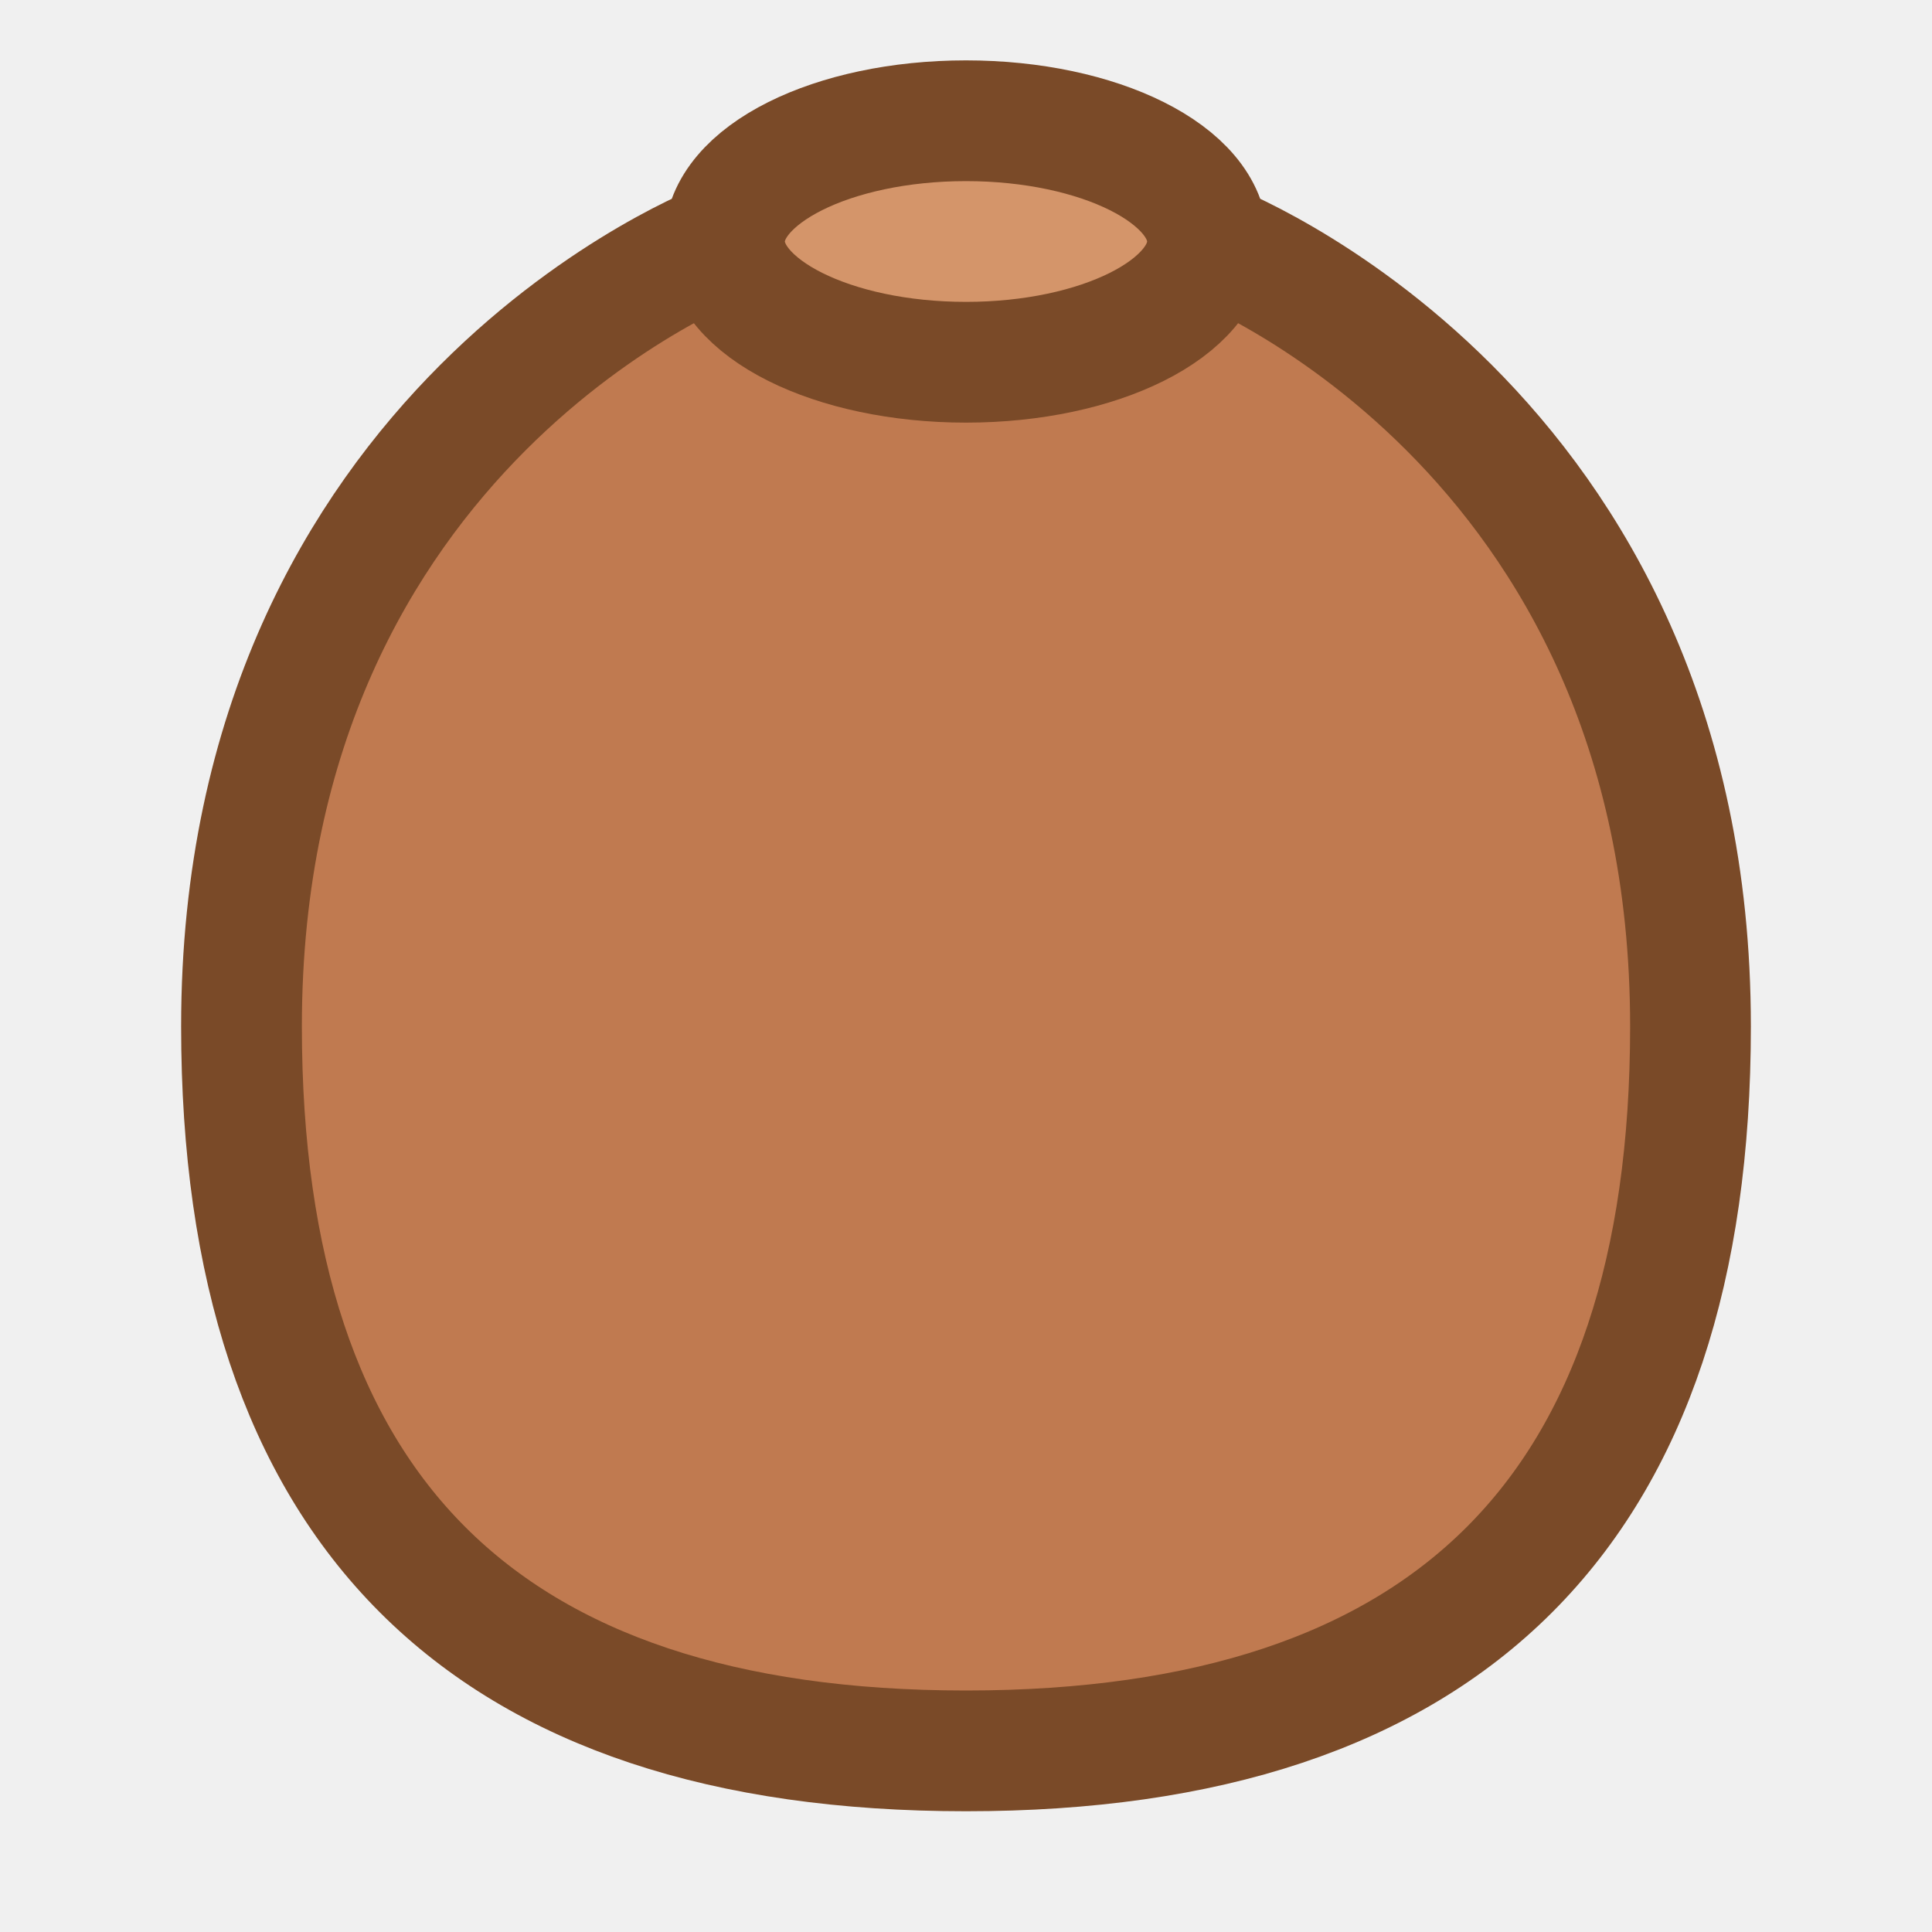
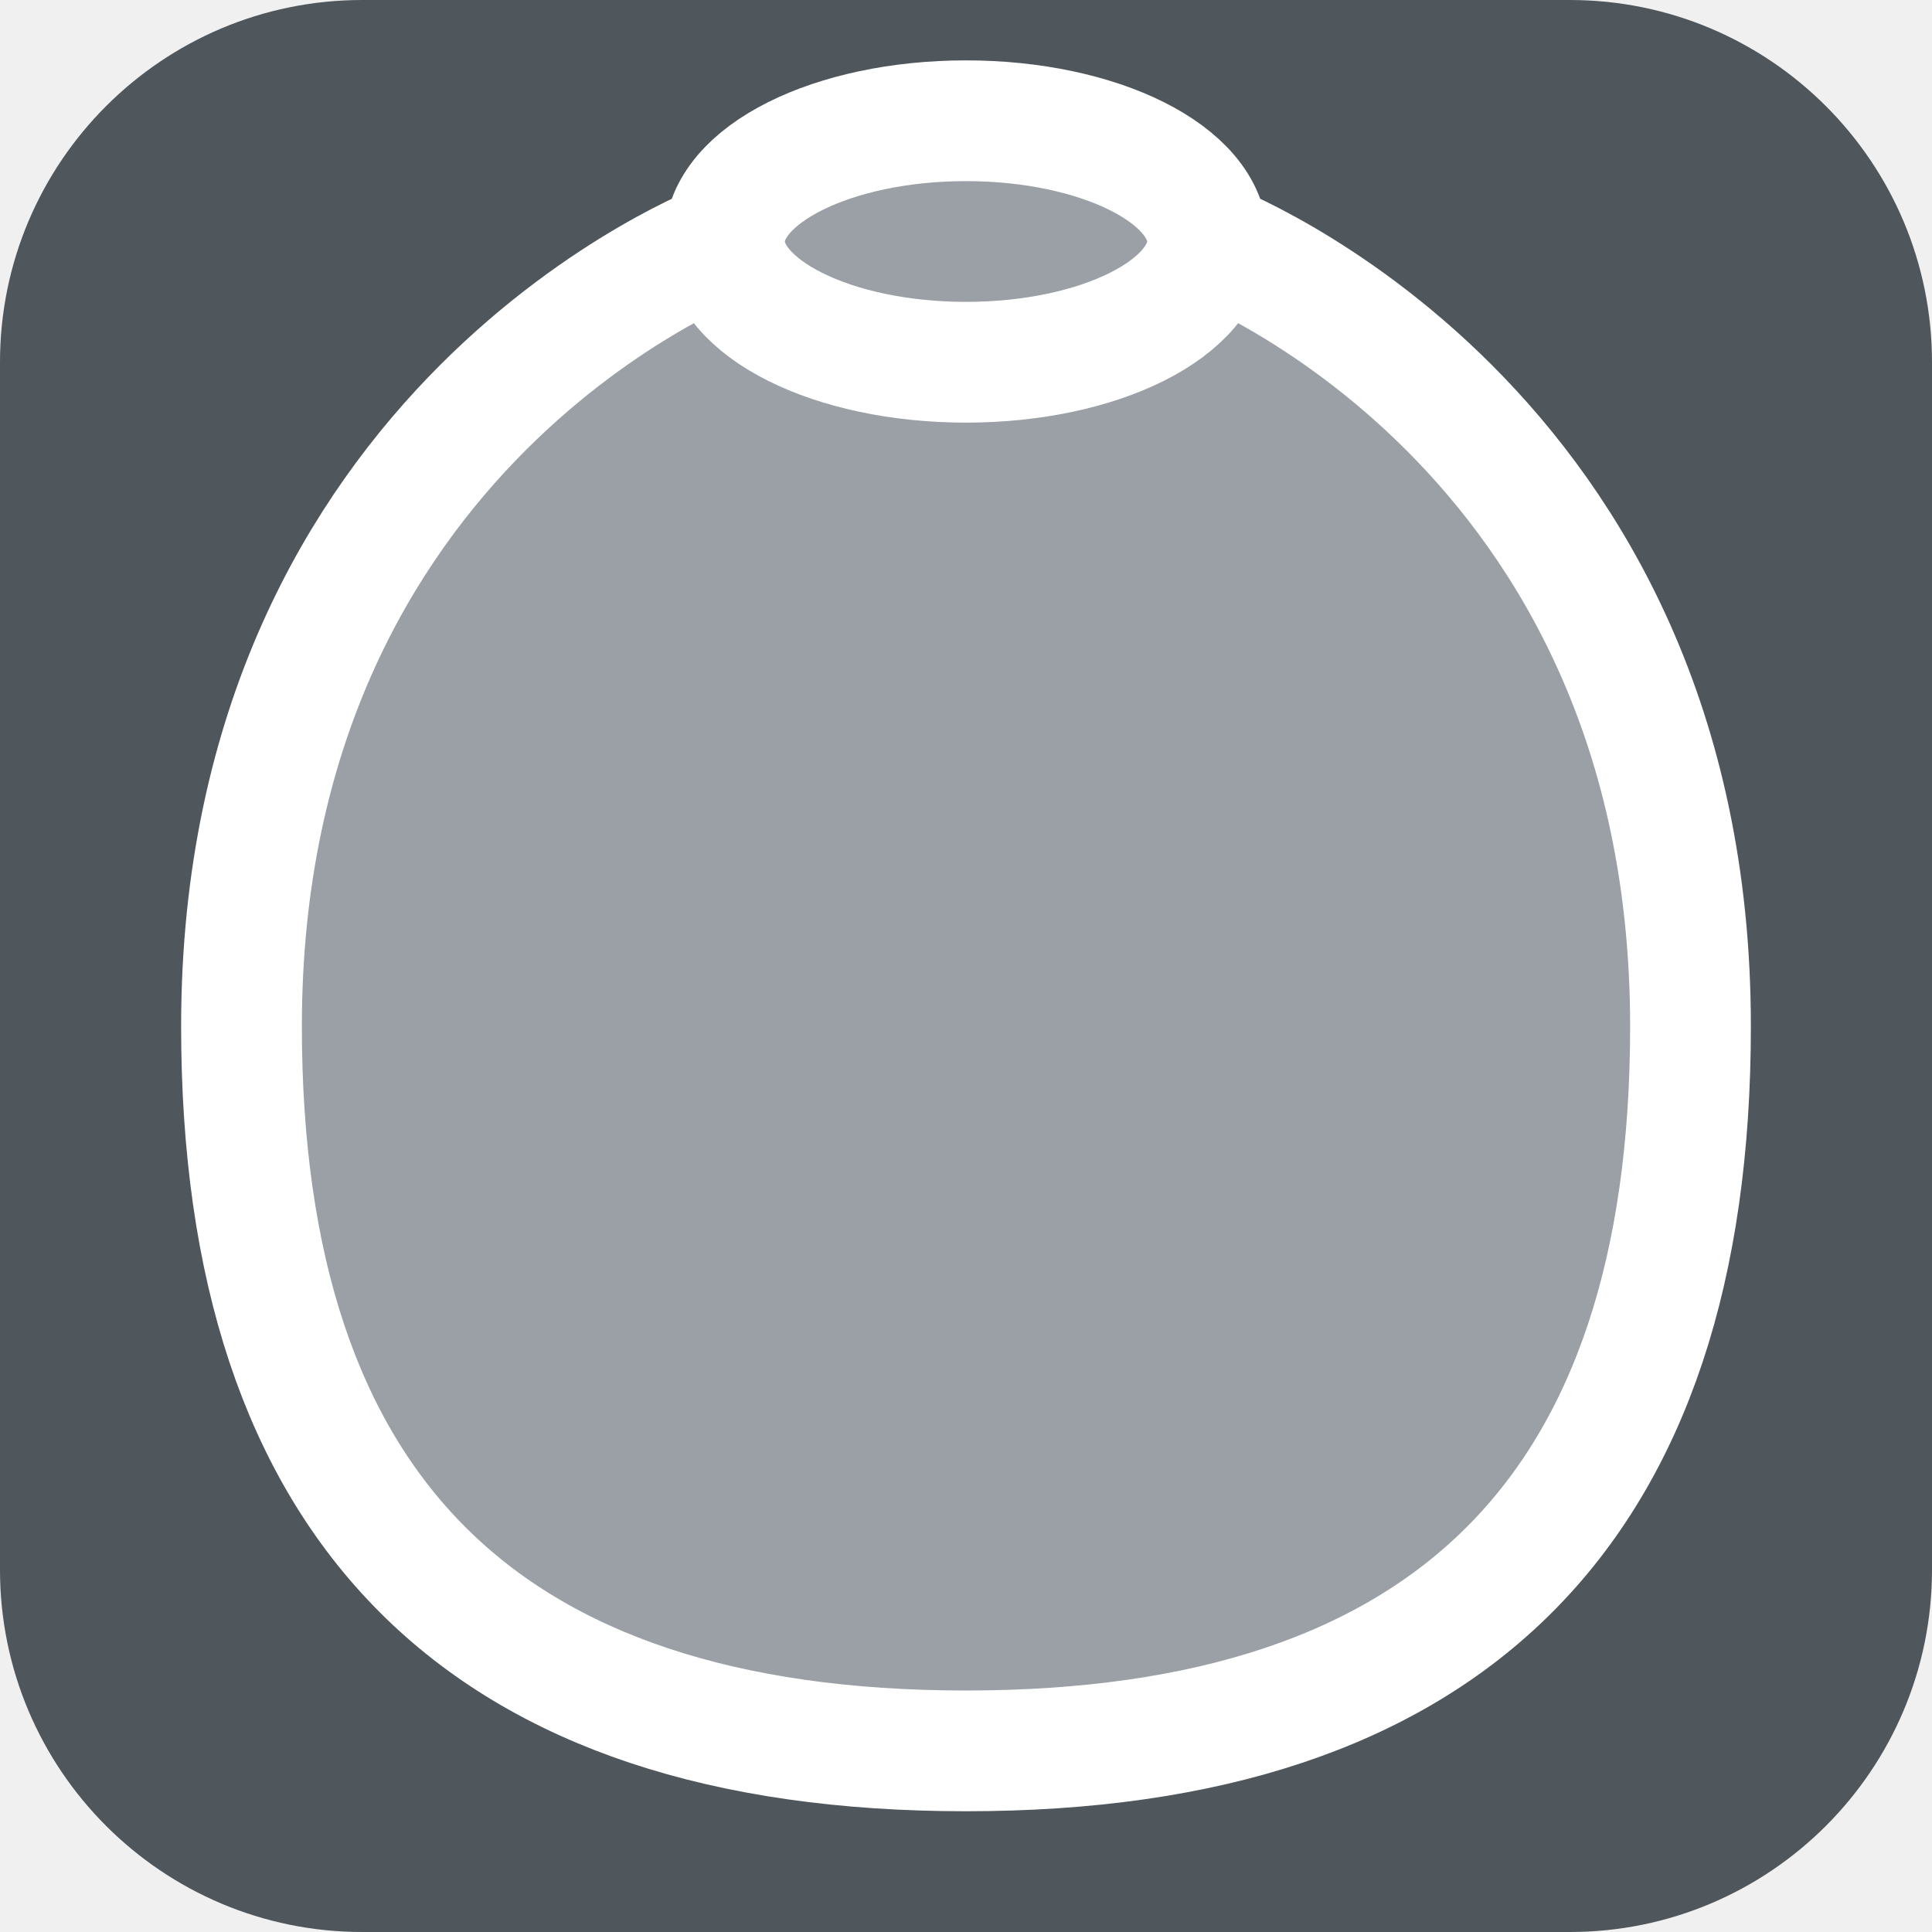
<svg xmlns="http://www.w3.org/2000/svg" viewBox="0 0 32 32" width="32" height="32">
-   <path d="M 12 4 C 12 4, 4 7, 4 17 C 4 25, 8 29, 16 29 C 24 29, 28 25, 28 17 C 28 7, 20 4, 20 4 Z" fill="#c07a50" stroke="#7a4a28" stroke-width="2" stroke-linejoin="round" />
-   <ellipse cx="16" cy="4" rx="4" ry="2" fill="#d4956a" stroke="#7a4a28" stroke-width="2" />
+   <rect x="0" y="0" width="32" height="32" rx="6" fill="#4f565c" />
+   <path d="M 12 4 C 12 4, 4 7, 4 17 C 4 25, 8 29, 16 29 C 24 29, 28 25, 28 17 C 28 7, 20 4, 20 4 Z" fill="#9aa0a6" stroke="#ffffff" stroke-width="2" stroke-linejoin="round" />
+   <ellipse cx="16" cy="4" rx="4" ry="2" fill="#9aa0a6" stroke="#ffffff" stroke-width="2" />
</svg>
